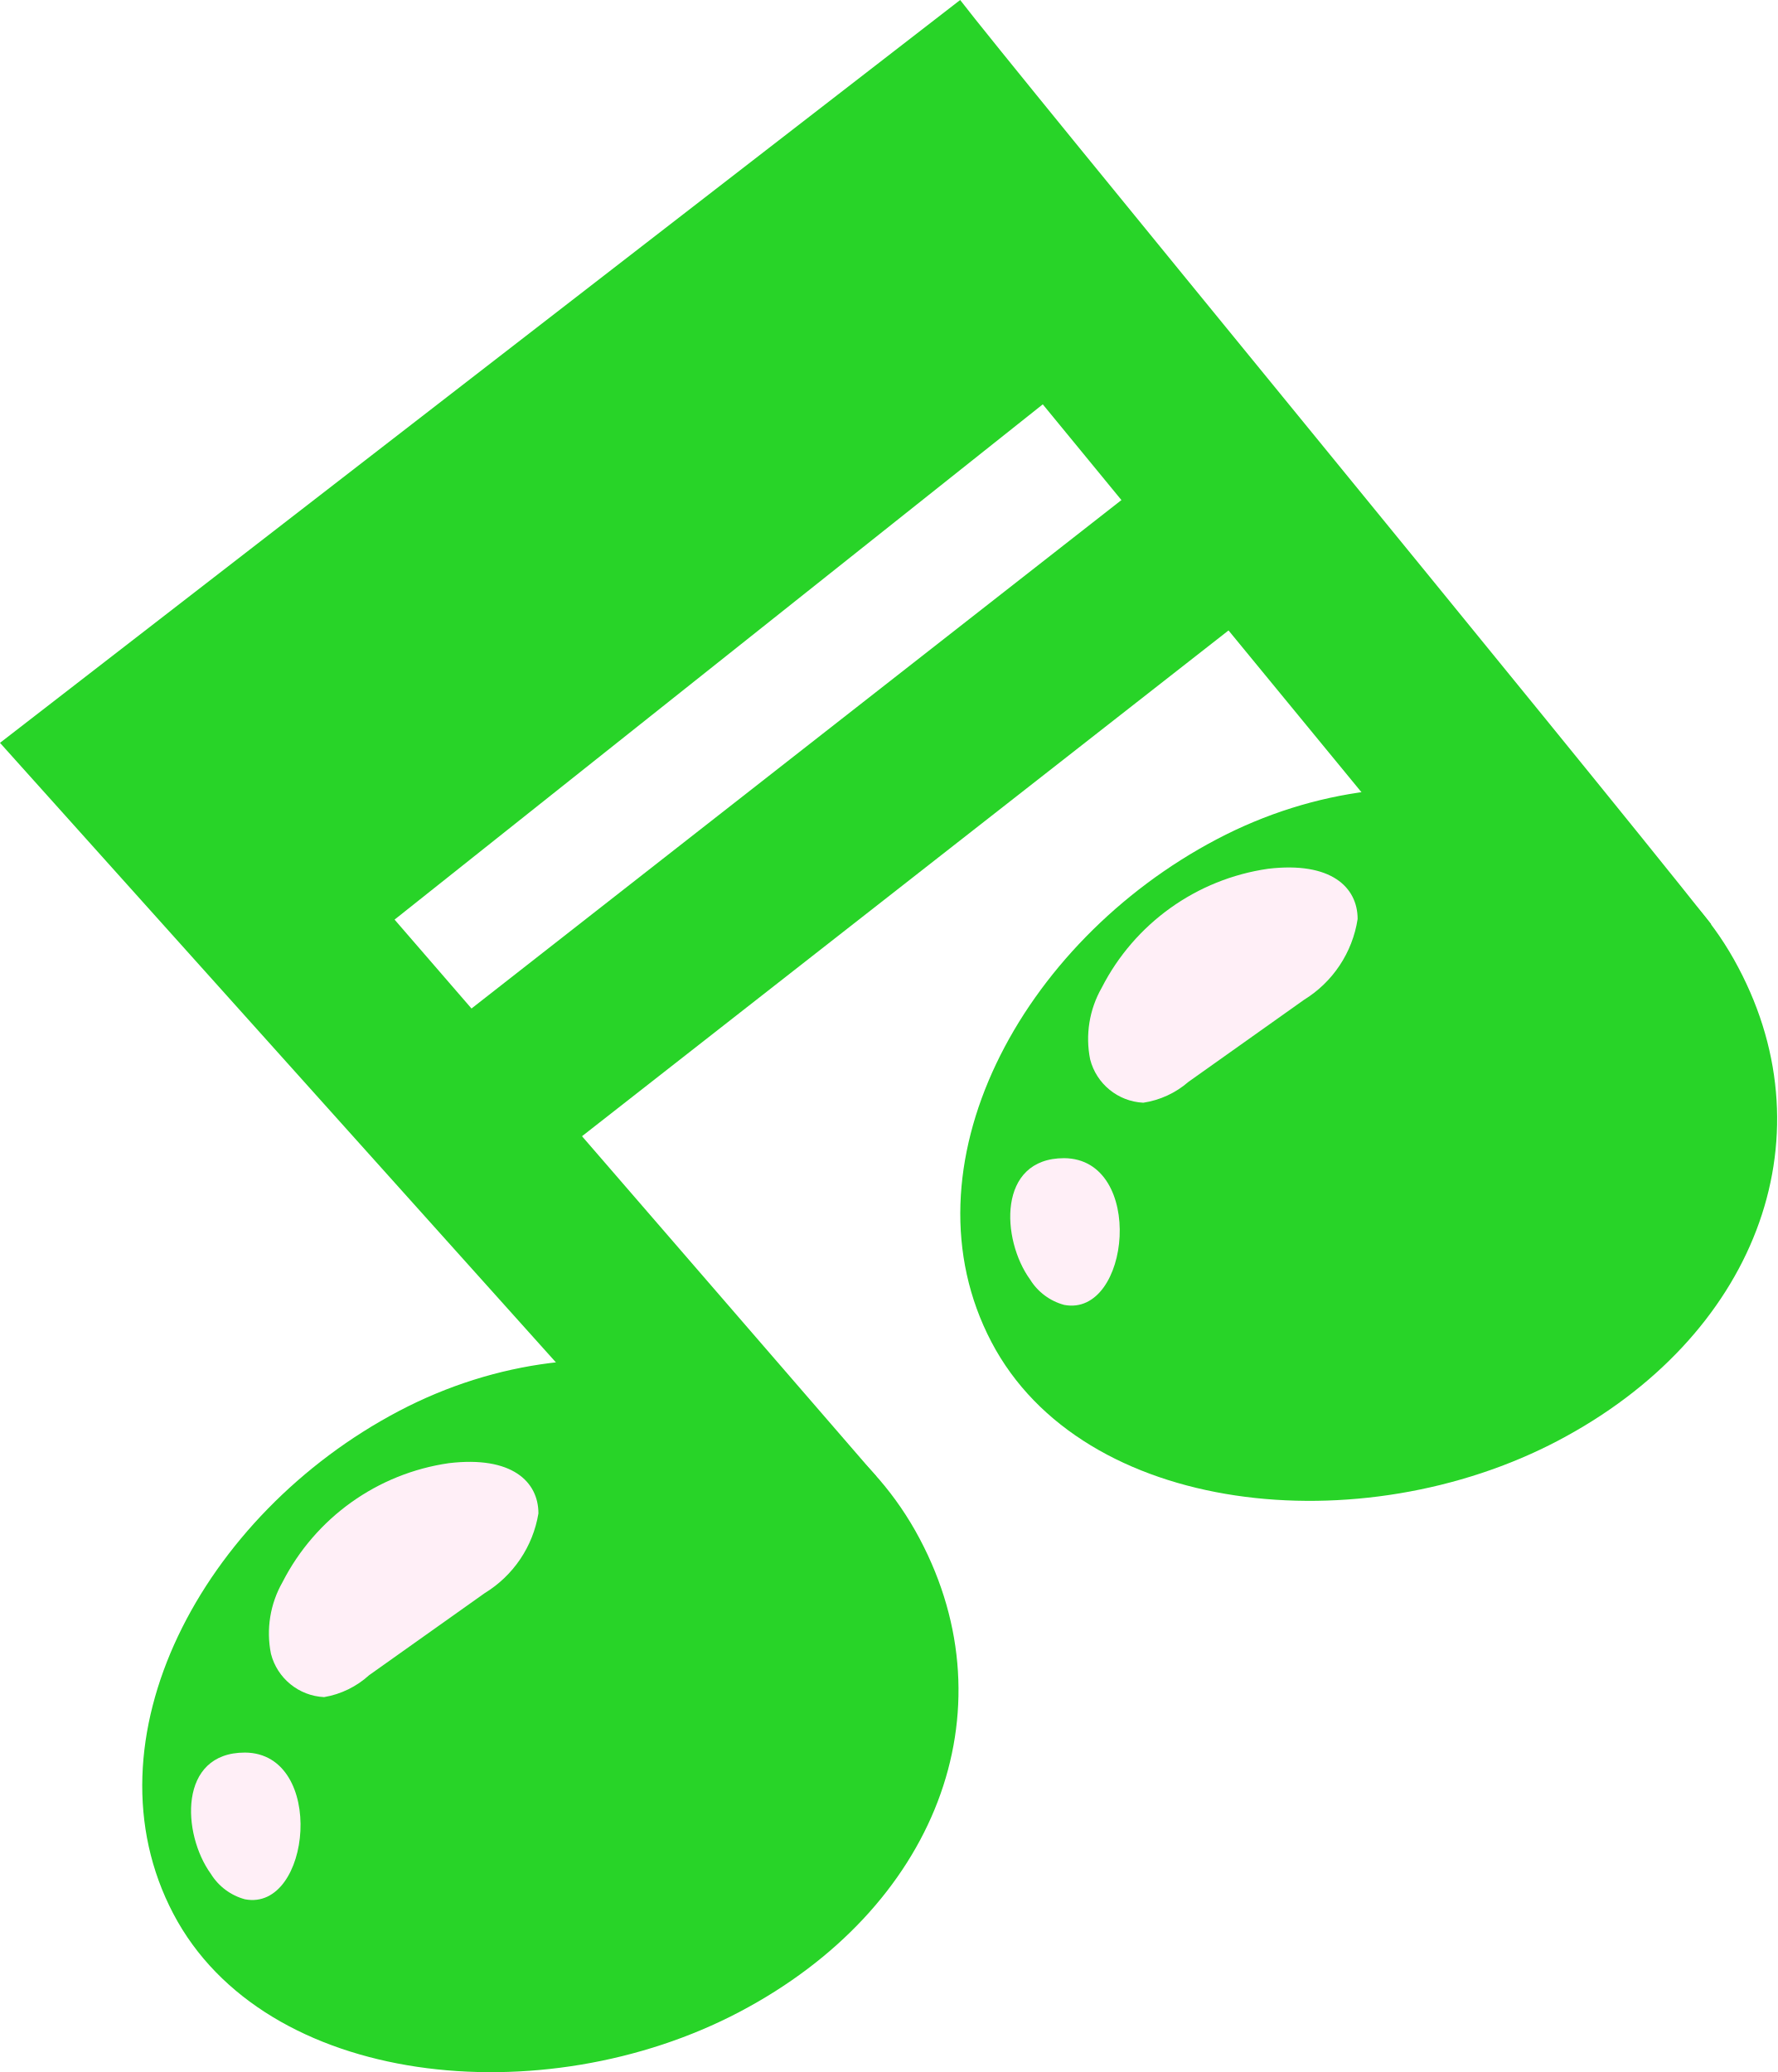
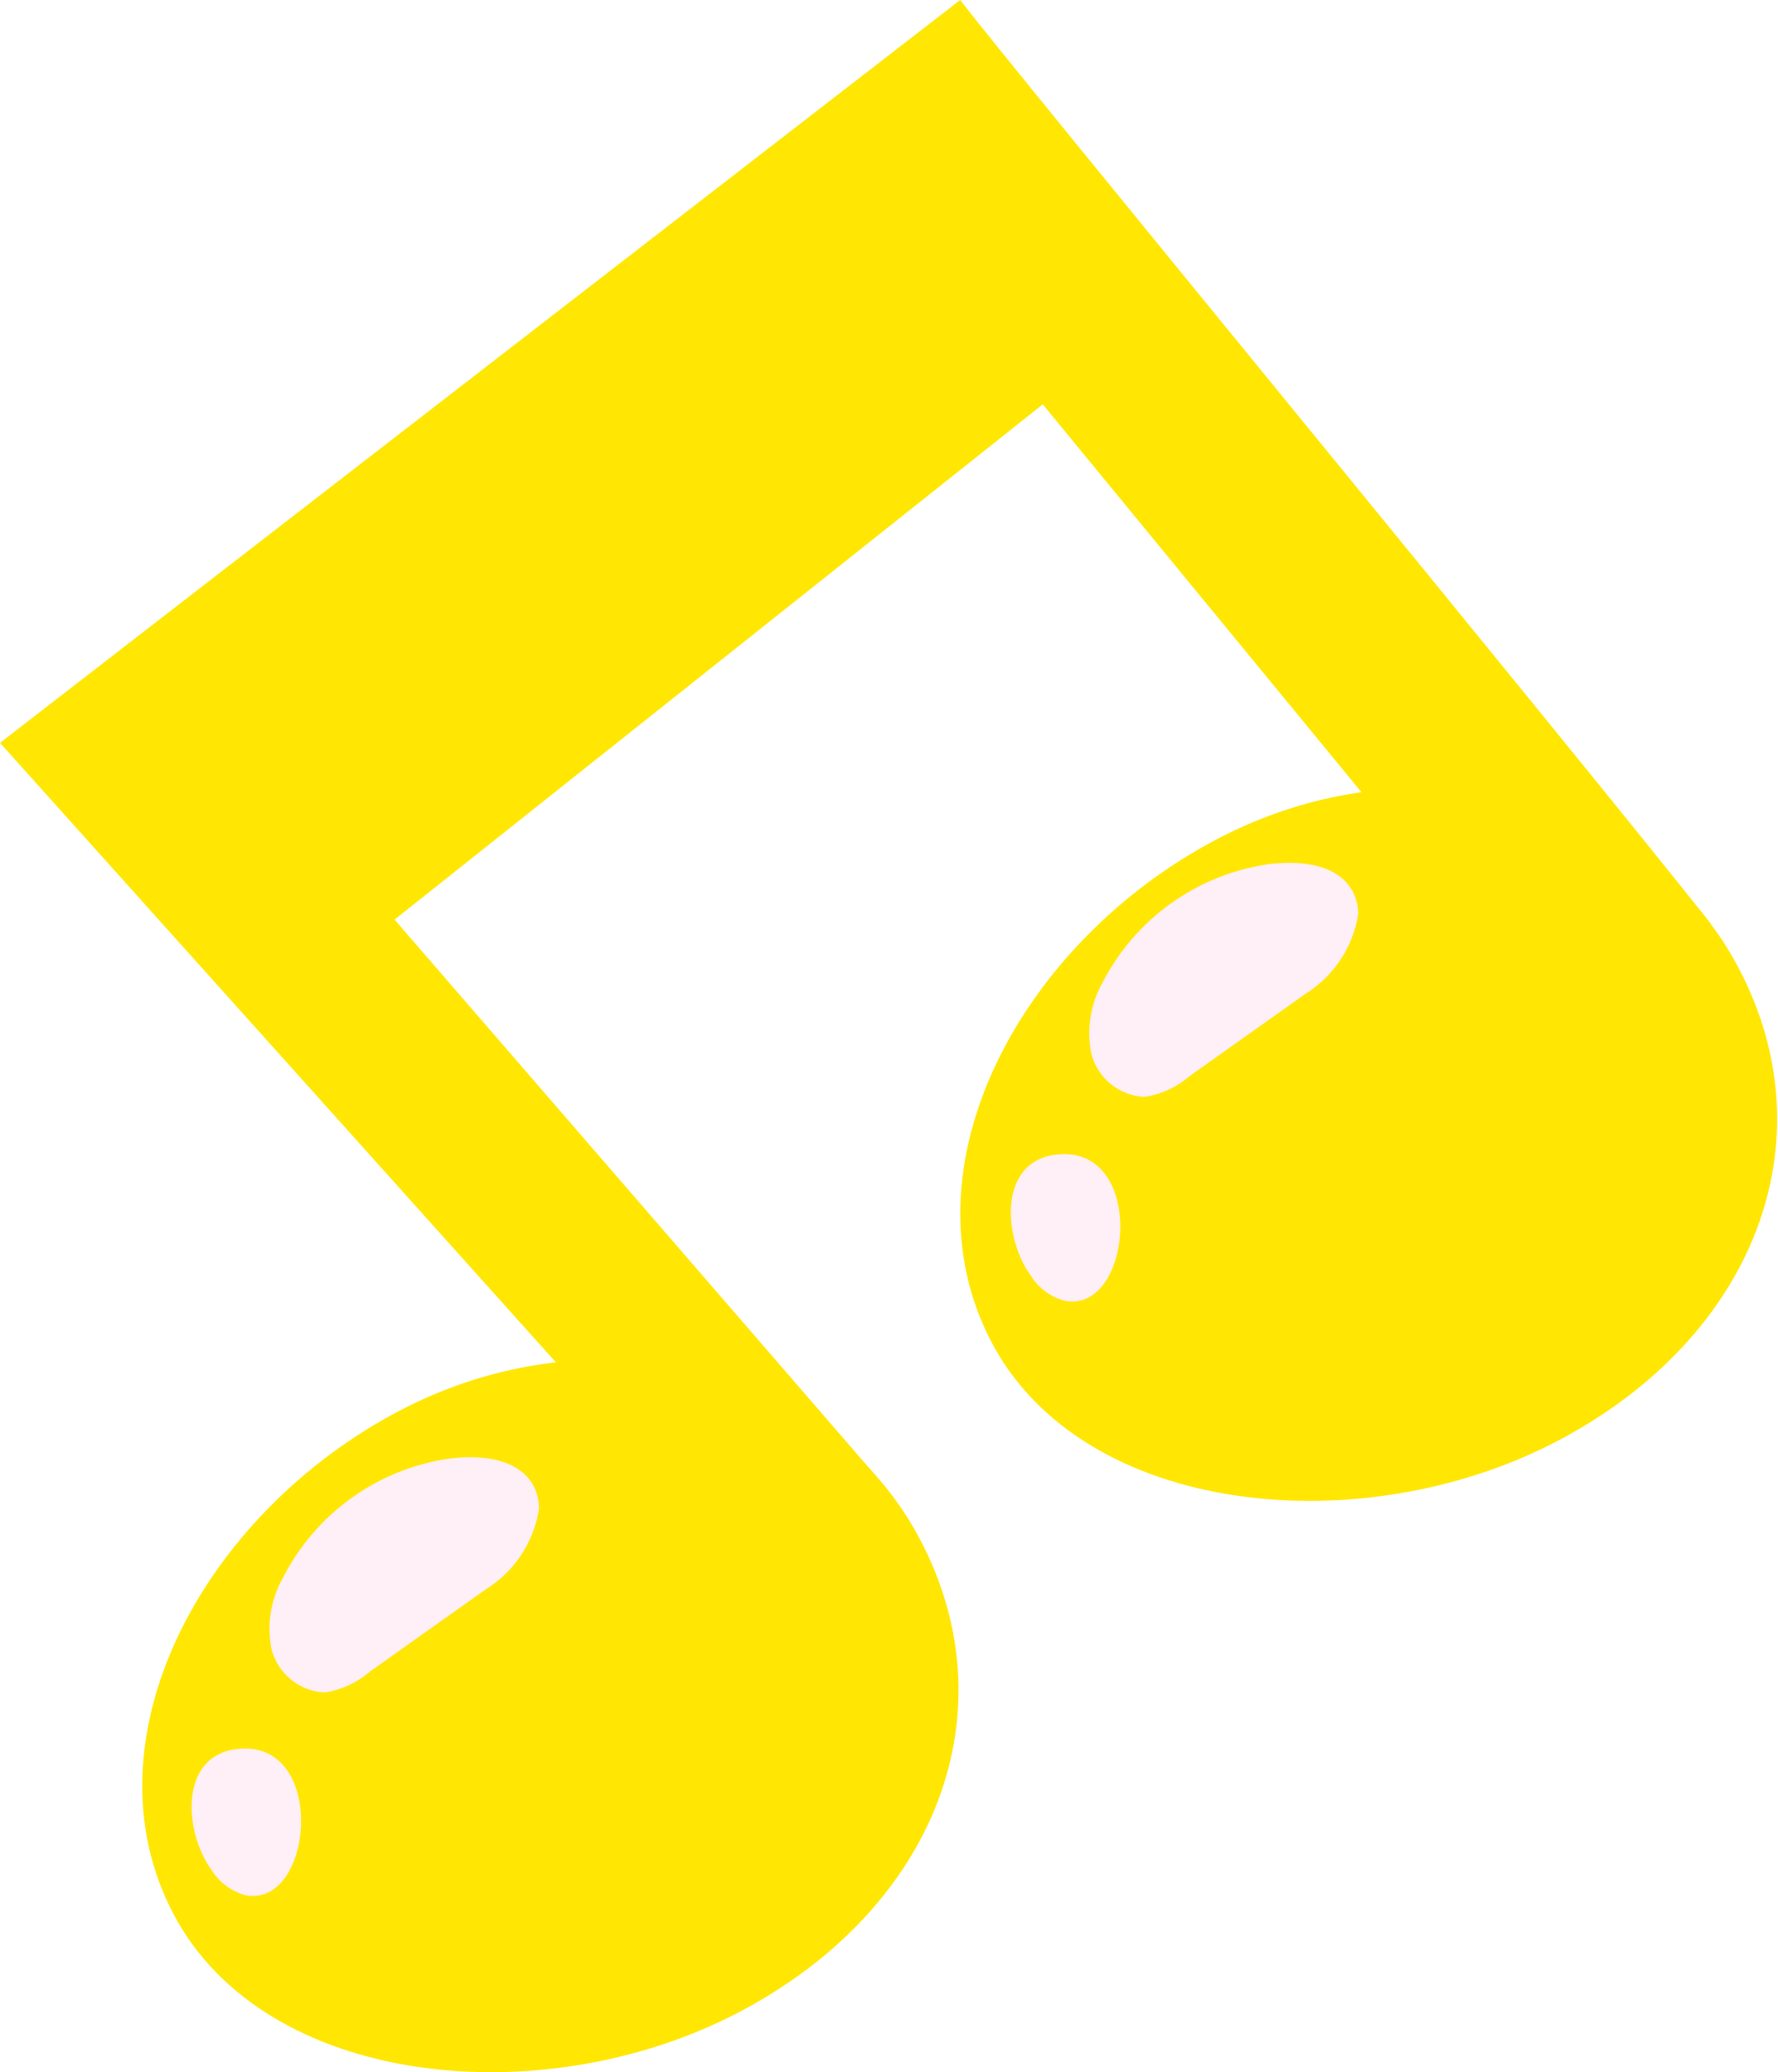
<svg xmlns="http://www.w3.org/2000/svg" id="Layer_1" data-name="Layer 1" viewBox="0 0 30.77 35.87">
  <defs>
-     <style>.cls-1{fill:#28d428;}.cls-2{fill:#ffeff7;}</style>
+     <style>.cls-1{fill:#ffe703;}.cls-2{fill:#ffeff7;}</style>
  </defs>
  <path class="cls-1" d="M10.21,24.24,0,12.86,16.62,0c.87,1.14,10.63,13,13,16l-2.41,2.15L18.05,7,6.83,15.92l8.34,9.64-2.39,1.71Z" />
  <path class="cls-1" d="M15.92,26.64c1.59,3,.28,6.4-3.12,8.19S4.58,36.14,3,33.13s.5-6.91,3.9-8.7S14.33,23.63,15.92,26.64Z" />
  <path class="cls-1" d="M30.09,16.75c1.59,3,.28,6.4-3.12,8.19s-8.23,1.31-9.81-1.71.5-6.91,3.9-8.7S28.51,13.74,30.09,16.75Z" />
-   <rect class="cls-1" x="6.22" y="12.36" width="17.93" height="2.92" transform="translate(-5.29 12.29) rotate(-38.04)" />
-   <path class="cls-2" d="M4.24,32.88c1.15.22,1.41-2.53,0-2.54-1.16,0-1.09,1.41-.59,2.1A1,1,0,0,0,4.24,32.88Z" />
-   <path class="cls-2" d="M9.32,26.2c0-.55-.46-1-1.55-.87a3.85,3.85,0,0,0-2.88,2.06,1.79,1.79,0,0,0-.2,1.24,1,1,0,0,0,.92.75A1.54,1.54,0,0,0,6.39,29l2-1.42A2,2,0,0,0,9.32,26.2Z" />
-   <path class="cls-2" d="M18.42,22.59c1.15.22,1.41-2.53,0-2.54-1.16,0-1.09,1.41-.59,2.1A1,1,0,0,0,18.42,22.59Z" />
-   <path class="cls-2" d="M23.5,15.91c0-.55-.46-1-1.55-.87a3.85,3.85,0,0,0-2.88,2.06,1.79,1.79,0,0,0-.2,1.24,1,1,0,0,0,.92.75,1.54,1.54,0,0,0,.78-.36l2-1.42A2,2,0,0,0,23.5,15.91Z" />
+   <path class="cls-2" d="M4.25,32.81c1.15.22,1.41-2.53,0-2.54-1.16,0-1.09,1.41-.59,2.1A1,1,0,0,0,4.25,32.81Z" />
+   <path class="cls-2" d="M9.33,26.12c0-.55-.46-1-1.55-.87a3.85,3.85,0,0,0-2.88,2.06,1.79,1.79,0,0,0-.2,1.24,1,1,0,0,0,.92.75,1.54,1.54,0,0,0,.78-.36l2-1.42A2,2,0,0,0,9.33,26.12Z" />
+   <path class="cls-2" d="M18.43,22.52c1.15.22,1.41-2.53,0-2.54-1.16,0-1.09,1.41-.59,2.1A1,1,0,0,0,18.43,22.52Z" />
+   <path class="cls-2" d="M23.51,15.83c0-.55-.46-1-1.55-.87A3.85,3.85,0,0,0,19.09,17a1.79,1.79,0,0,0-.2,1.24,1,1,0,0,0,.92.75,1.54,1.54,0,0,0,.78-.36l2-1.42A2,2,0,0,0,23.51,15.83Z" />
</svg>
